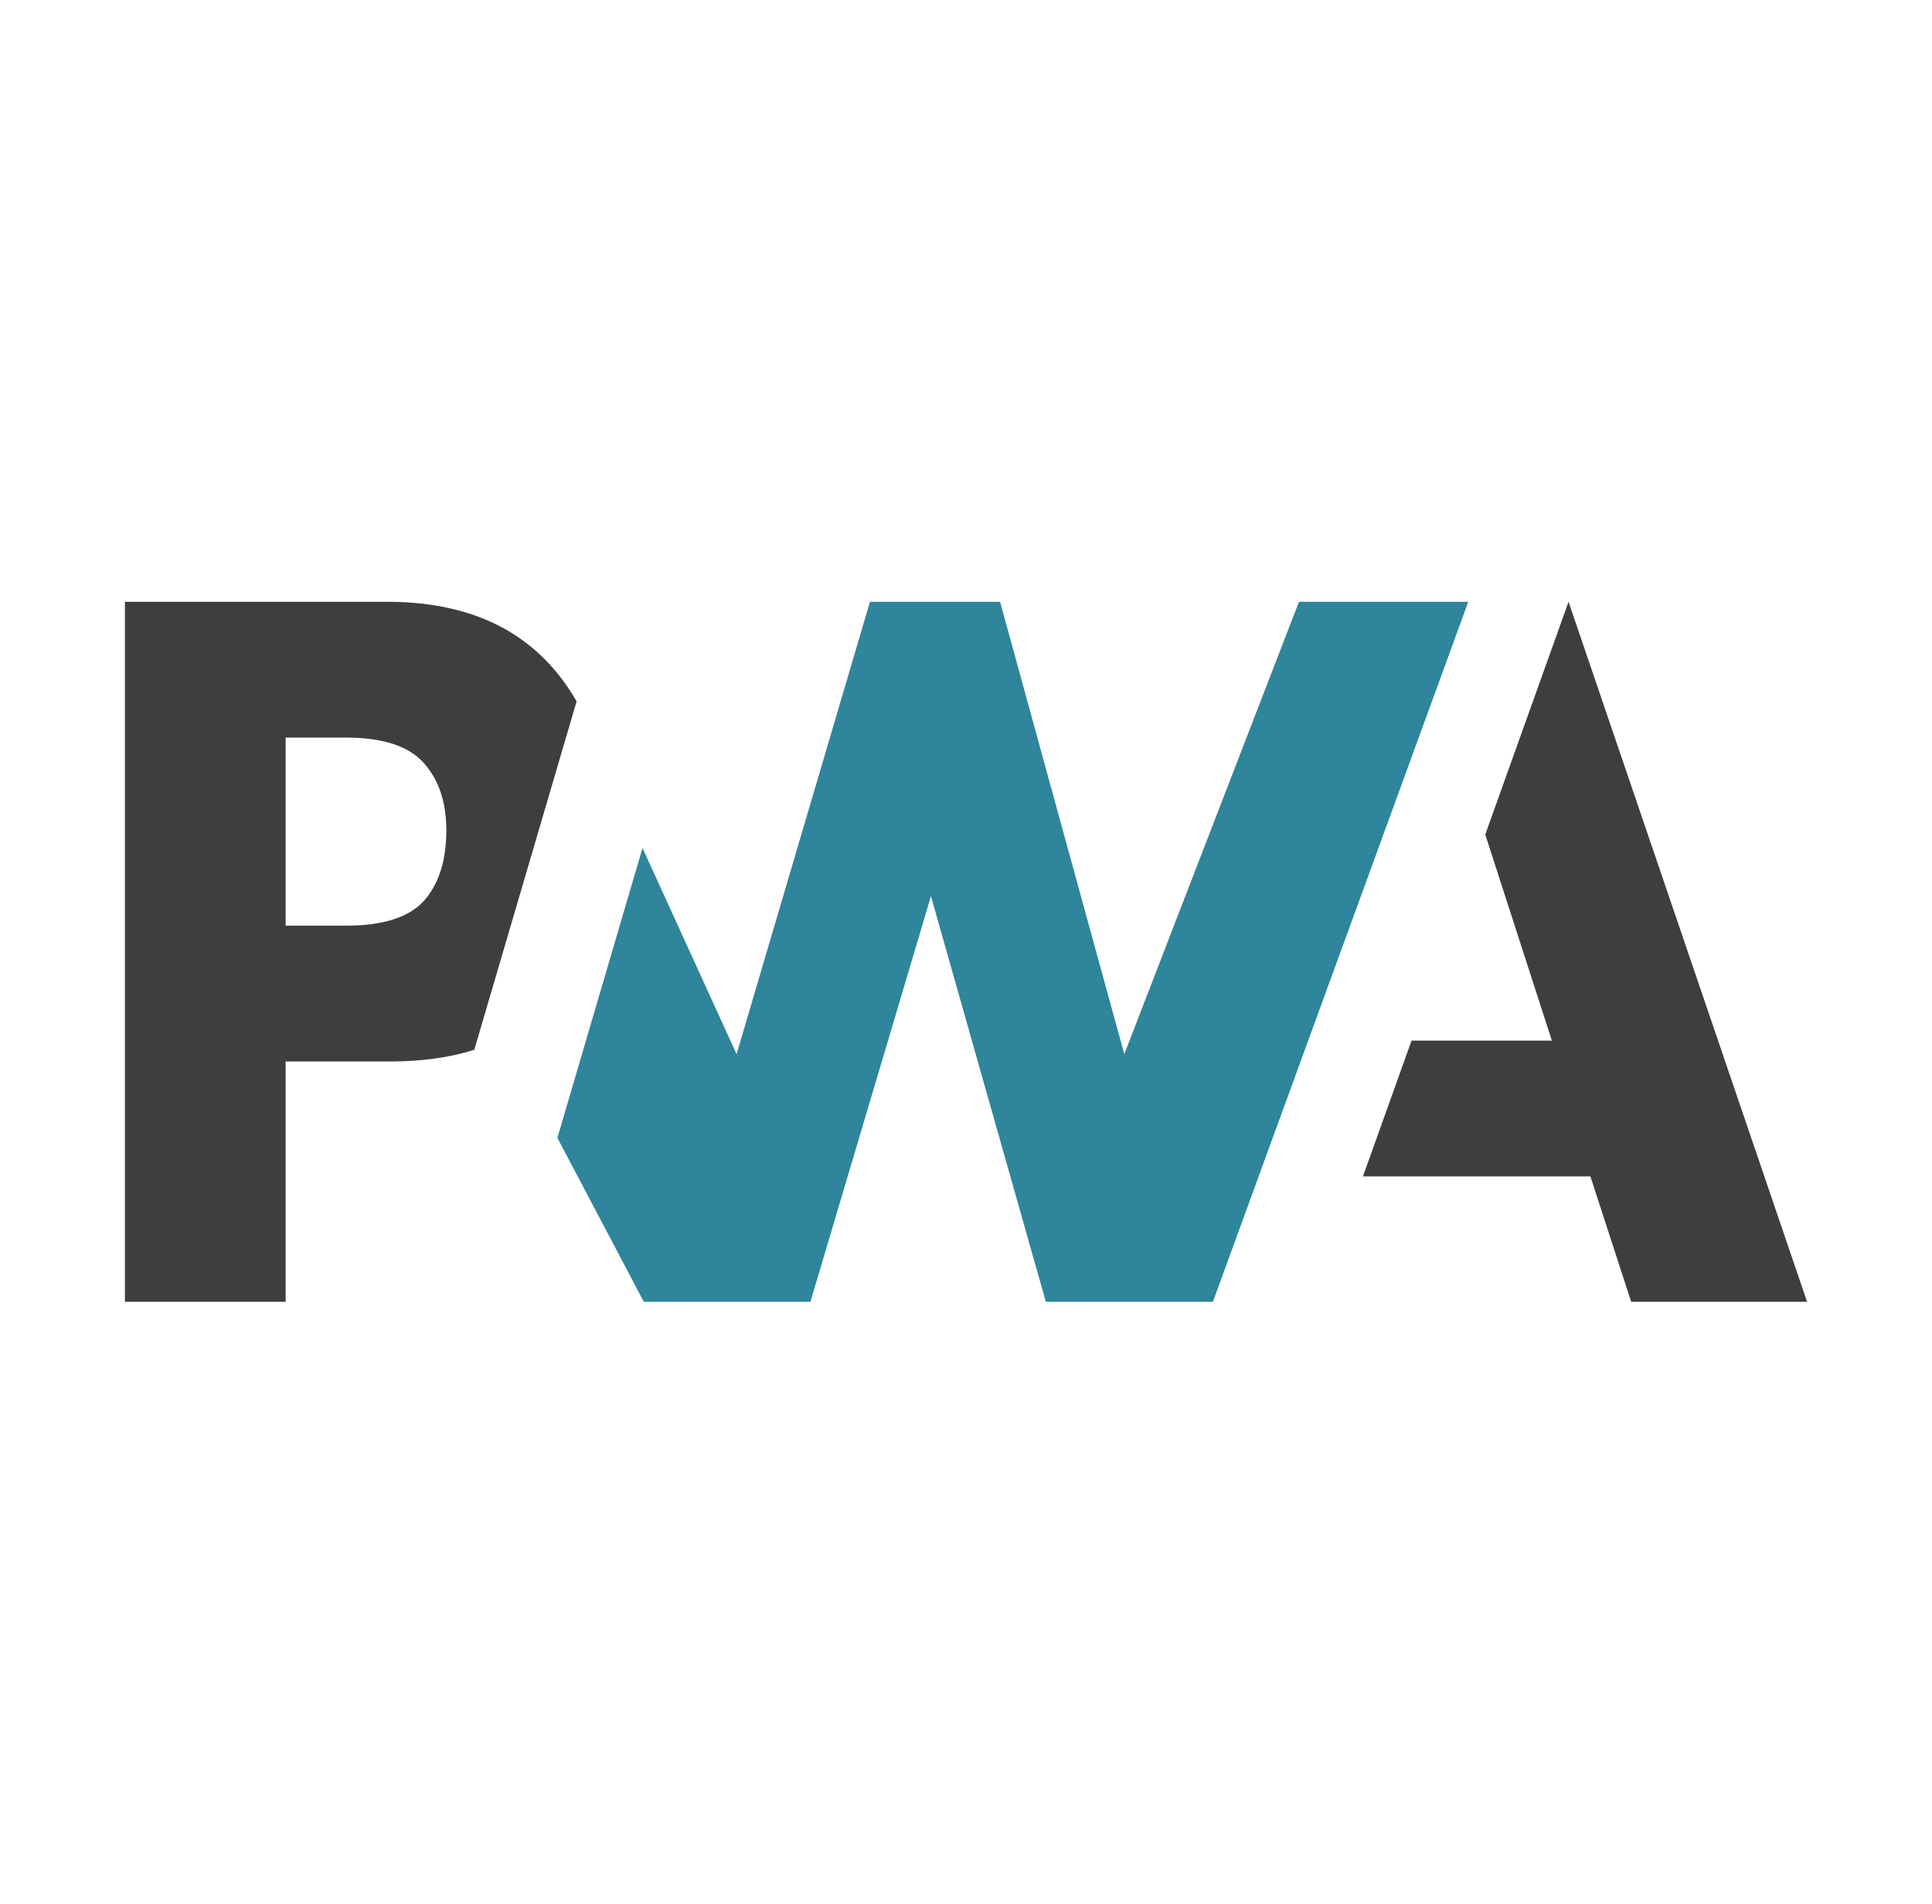
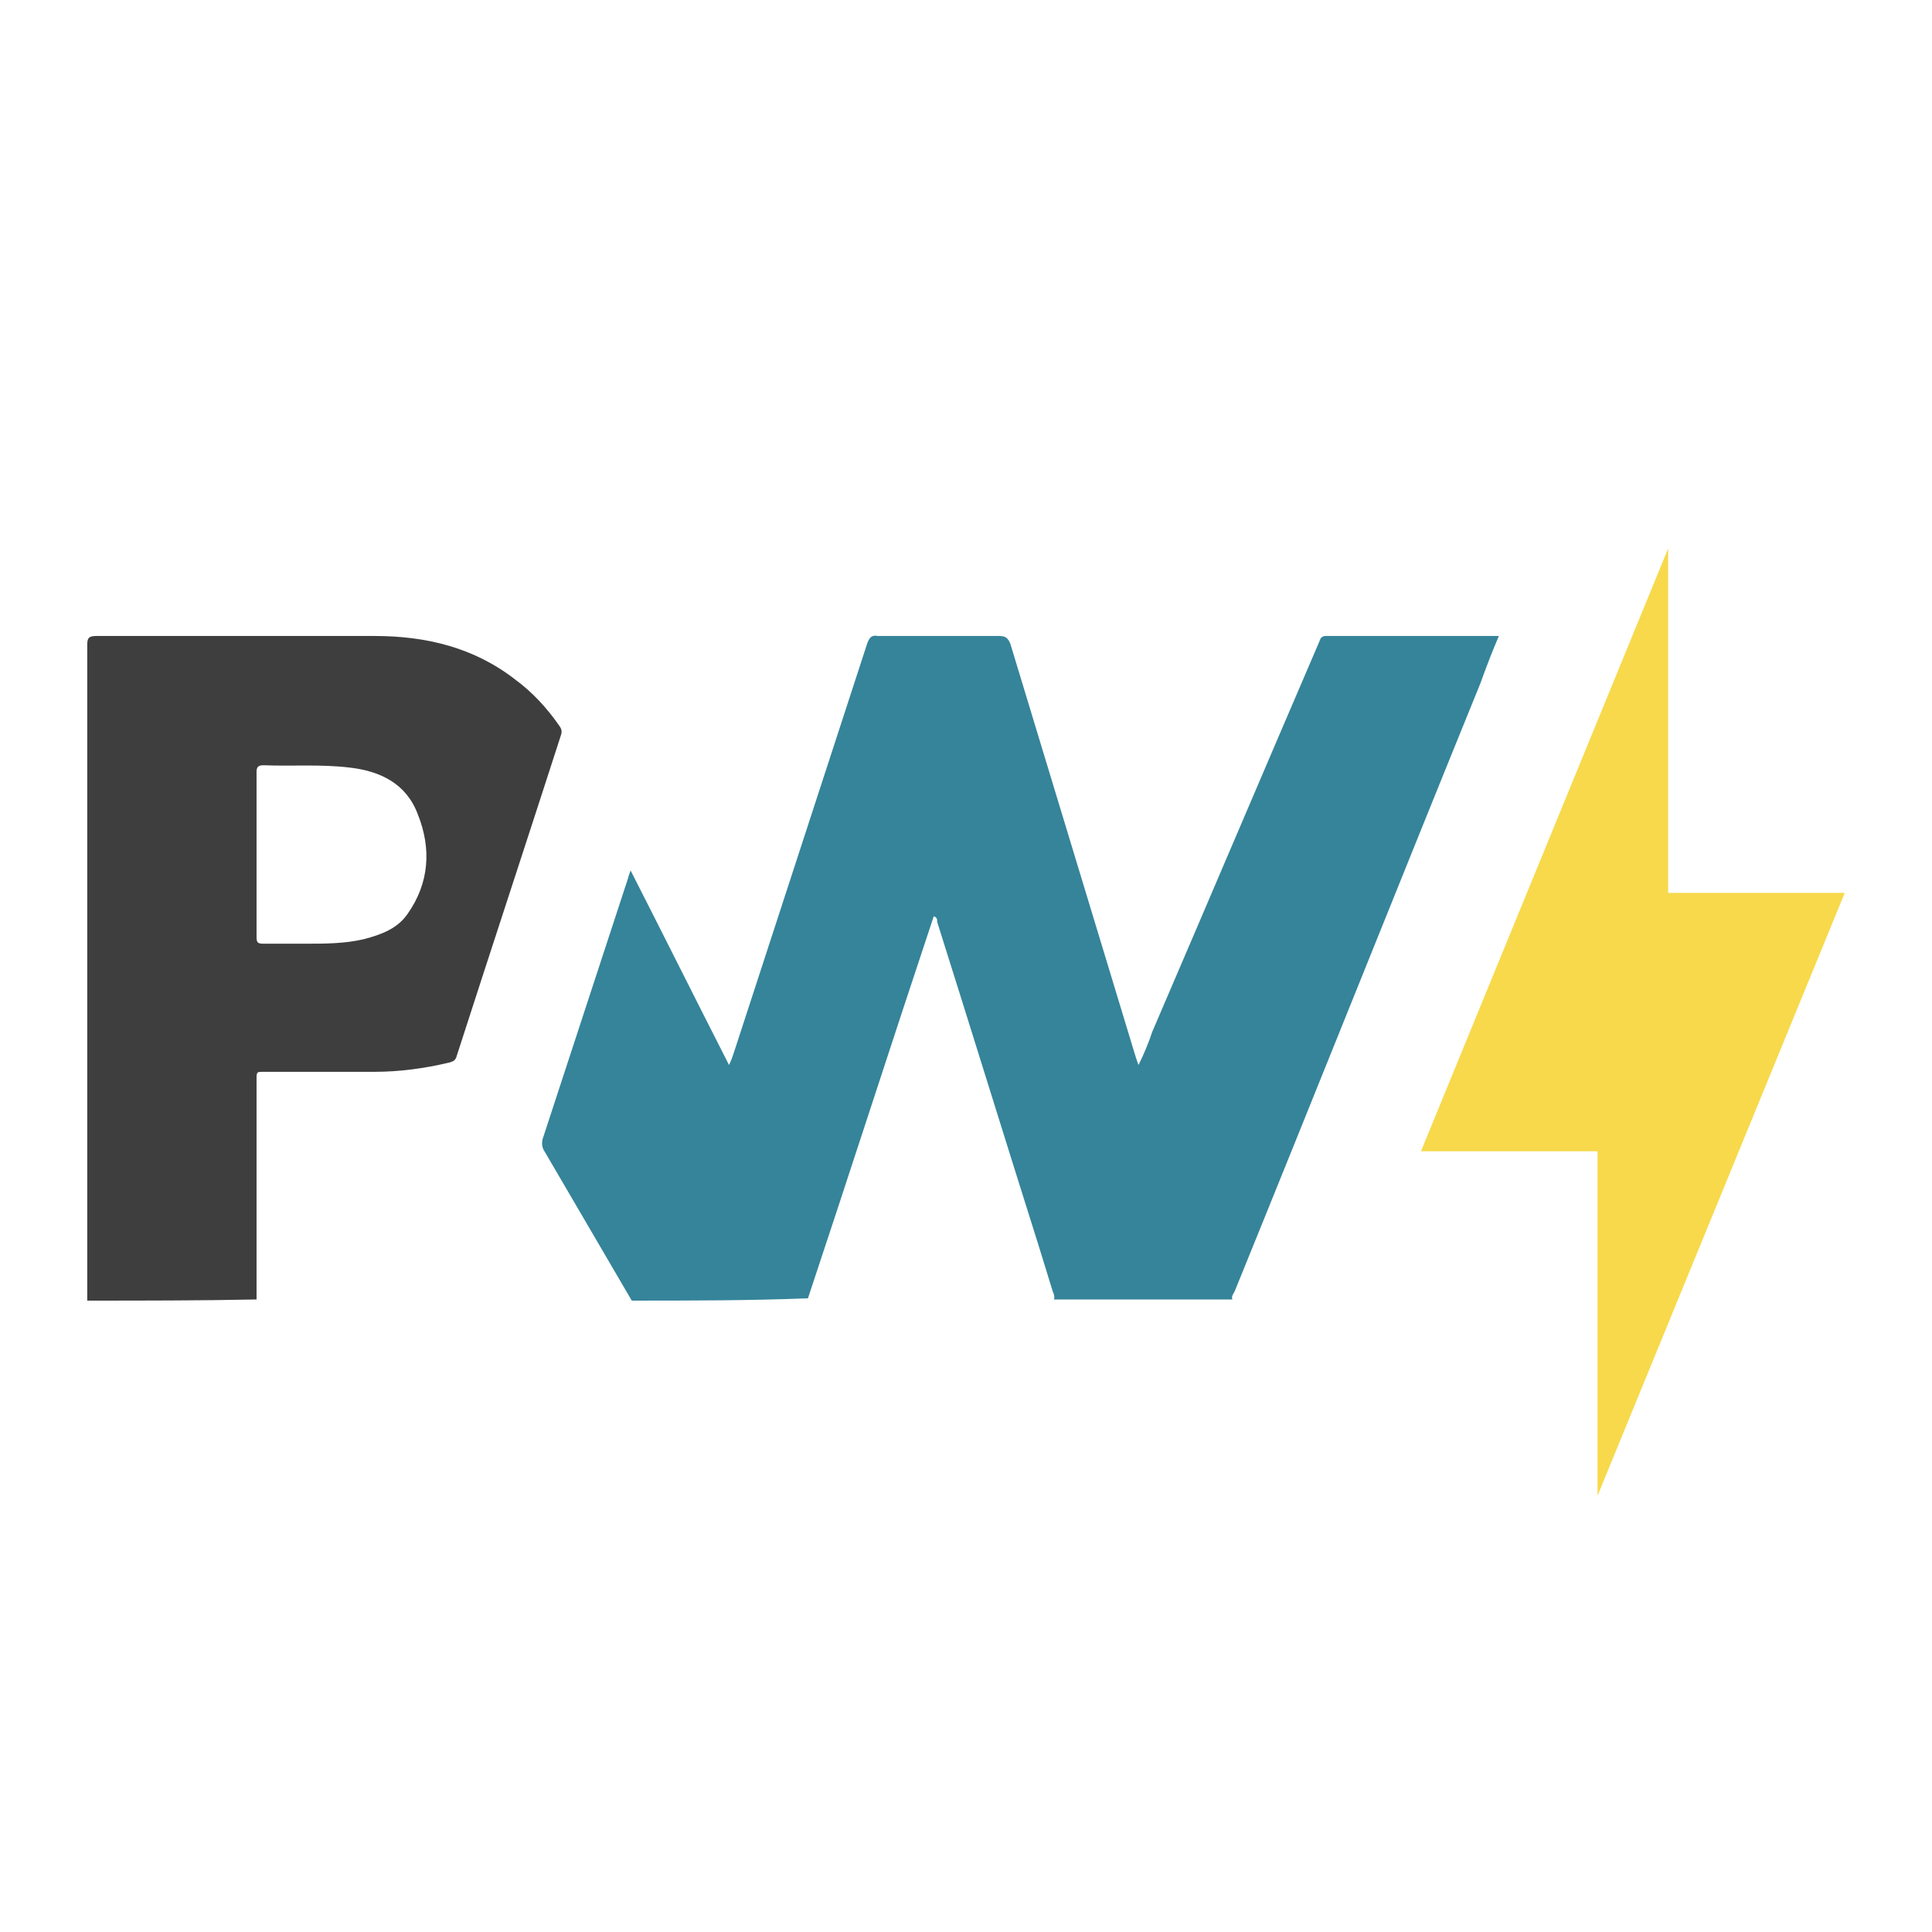
- <svg xmlns="http://www.w3.org/2000/svg" fill="none" version="1.1" viewBox="0 0 410 404">
+ <svg xmlns="http://www.w3.org/2000/svg" width="155" height="155" viewBox="0 0 155 155" fill="none">
+   <path class="a" d="M50.685 104.345C48.391 100.398 46.005 96.36 43.71 92.414C43.527 92.138 43.435 91.863 43.527 91.404C45.821 84.429 48.115 77.363 50.41 70.388C50.41 70.296 50.502 70.112 50.593 69.837C53.255 75.068 55.825 80.208 58.486 85.439C58.67 85.072 58.761 84.796 58.853 84.521C62.433 73.508 66.012 62.587 69.591 51.574C69.775 51.115 69.958 50.931 70.417 51.023C73.629 51.023 76.841 51.023 80.145 51.023C80.696 51.023 80.879 51.206 81.063 51.665C84.367 62.587 87.671 73.416 90.975 84.338C91.067 84.613 91.158 84.98 91.342 85.439C91.801 84.521 92.168 83.603 92.443 82.777C96.94 72.315 101.345 61.944 105.842 51.482C105.934 51.206 106.026 51.023 106.393 51.023C110.982 51.023 115.571 51.023 120.068 51.023C120.068 51.023 120.16 51.023 120.251 51.023C119.701 52.308 119.242 53.501 118.783 54.786C112.175 71.03 105.659 87.366 99.051 103.61C98.959 103.794 98.776 103.978 98.868 104.253C94.095 104.253 89.323 104.253 84.55 104.253C84.642 104.069 84.55 103.794 84.459 103.61C84.092 102.417 83.725 101.224 83.357 100.031C80.604 91.312 77.943 82.686 75.189 73.967C75.189 73.783 75.189 73.6 74.914 73.508C71.518 83.695 68.214 93.974 64.819 104.161C60.046 104.345 55.366 104.345 50.685 104.345Z" fill="#35849A" />
+   <path class="b" d="M7 104.345C7 86.816 7 69.286 7 51.757C7 51.206 7.092 51.023 7.734 51.023C15.168 51.023 22.602 51.023 30.036 51.023C34.166 51.023 38.02 51.941 41.324 54.51C42.701 55.52 43.894 56.805 44.903 58.273C45.087 58.548 45.087 58.732 44.995 59.007C42.242 67.543 39.397 76.169 36.644 84.705C36.552 85.072 36.368 85.163 36.001 85.255C34.074 85.714 32.055 85.99 30.036 85.99C27.007 85.99 24.07 85.99 21.042 85.99C20.675 85.99 20.583 85.99 20.583 86.448C20.583 92.322 20.583 98.287 20.583 104.161V104.253C16.086 104.345 11.497 104.345 7 104.345ZM20.583 68.46C20.583 70.663 20.583 72.866 20.583 75.16C20.583 75.619 20.675 75.711 21.134 75.711C22.235 75.711 23.428 75.711 24.529 75.711C26.089 75.711 27.649 75.711 29.21 75.344C30.586 74.976 31.871 74.517 32.697 73.324C34.441 70.847 34.624 68.093 33.523 65.34C32.605 62.862 30.495 61.852 28.017 61.577C25.722 61.302 23.428 61.485 21.134 61.394C20.675 61.394 20.583 61.577 20.583 61.944C20.583 64.147 20.583 66.35 20.583 68.46Z" fill="#3E3E3E" />
+   <path d="M128.167 92.364H114L133.833 44V71.636H148L128.167 120V92.364Z" fill="#F7D94B" />
  <style>
-         path.p_a { fill: #3e3e3e; }
-         path.w { fill: #2e859c; }
        @media (prefers-color-scheme: dark) {
-           path.p_a { fill: #b9b9b9; }
-           path.w { fill: #c77b66; }
+             .a {
+                 fill: #4AA6C0;
+             }
+             .b {
+                 fill: #EEEEEE;
+             }
        }
    </style>
-   <g transform="matrix(.18288 0 0 .20215 26.512 127.72)" stroke-linejoin="round" stroke-width=".2">
-     <path class="p_a" d="m1436.6 603.3 56.39-142.6h162.82l-77.27-216.32 96.64-244.39 276.8 734.93h-204.13l-47.3-131.63z" />
-     <path class="w" d="m1262.5 734.94 296.32-734.93-196.45 9.7657e-4 -202.7 474.93-144.14-474.93h-151l-154.77 474.93-109.15-216.42-98.773 304.3 100.28 172.12h193.33l139.86-425.91 133.35 425.91z" />
-     <path class="p_a" d="m186.48 482.64h121c36.654 0 69.293-4.091 97.917-12.273l118.75-365.85c-6.664-10.562-14.272-20.549-22.824-29.959-44.905-49.705-110.6-74.556-197.1-74.556h-304.22v734.93h186.48zm160.17-313.56c17.54 17.653 26.309 41.276 26.309 70.871 0 29.822-7.713 53.474-23.138 70.956-16.91 19.425-48.047 29.137-93.409 29.137h-69.928v-197.44h70.442c42.277 0 72.185 8.827 89.724 26.481z" />
-   </g>
</svg>
